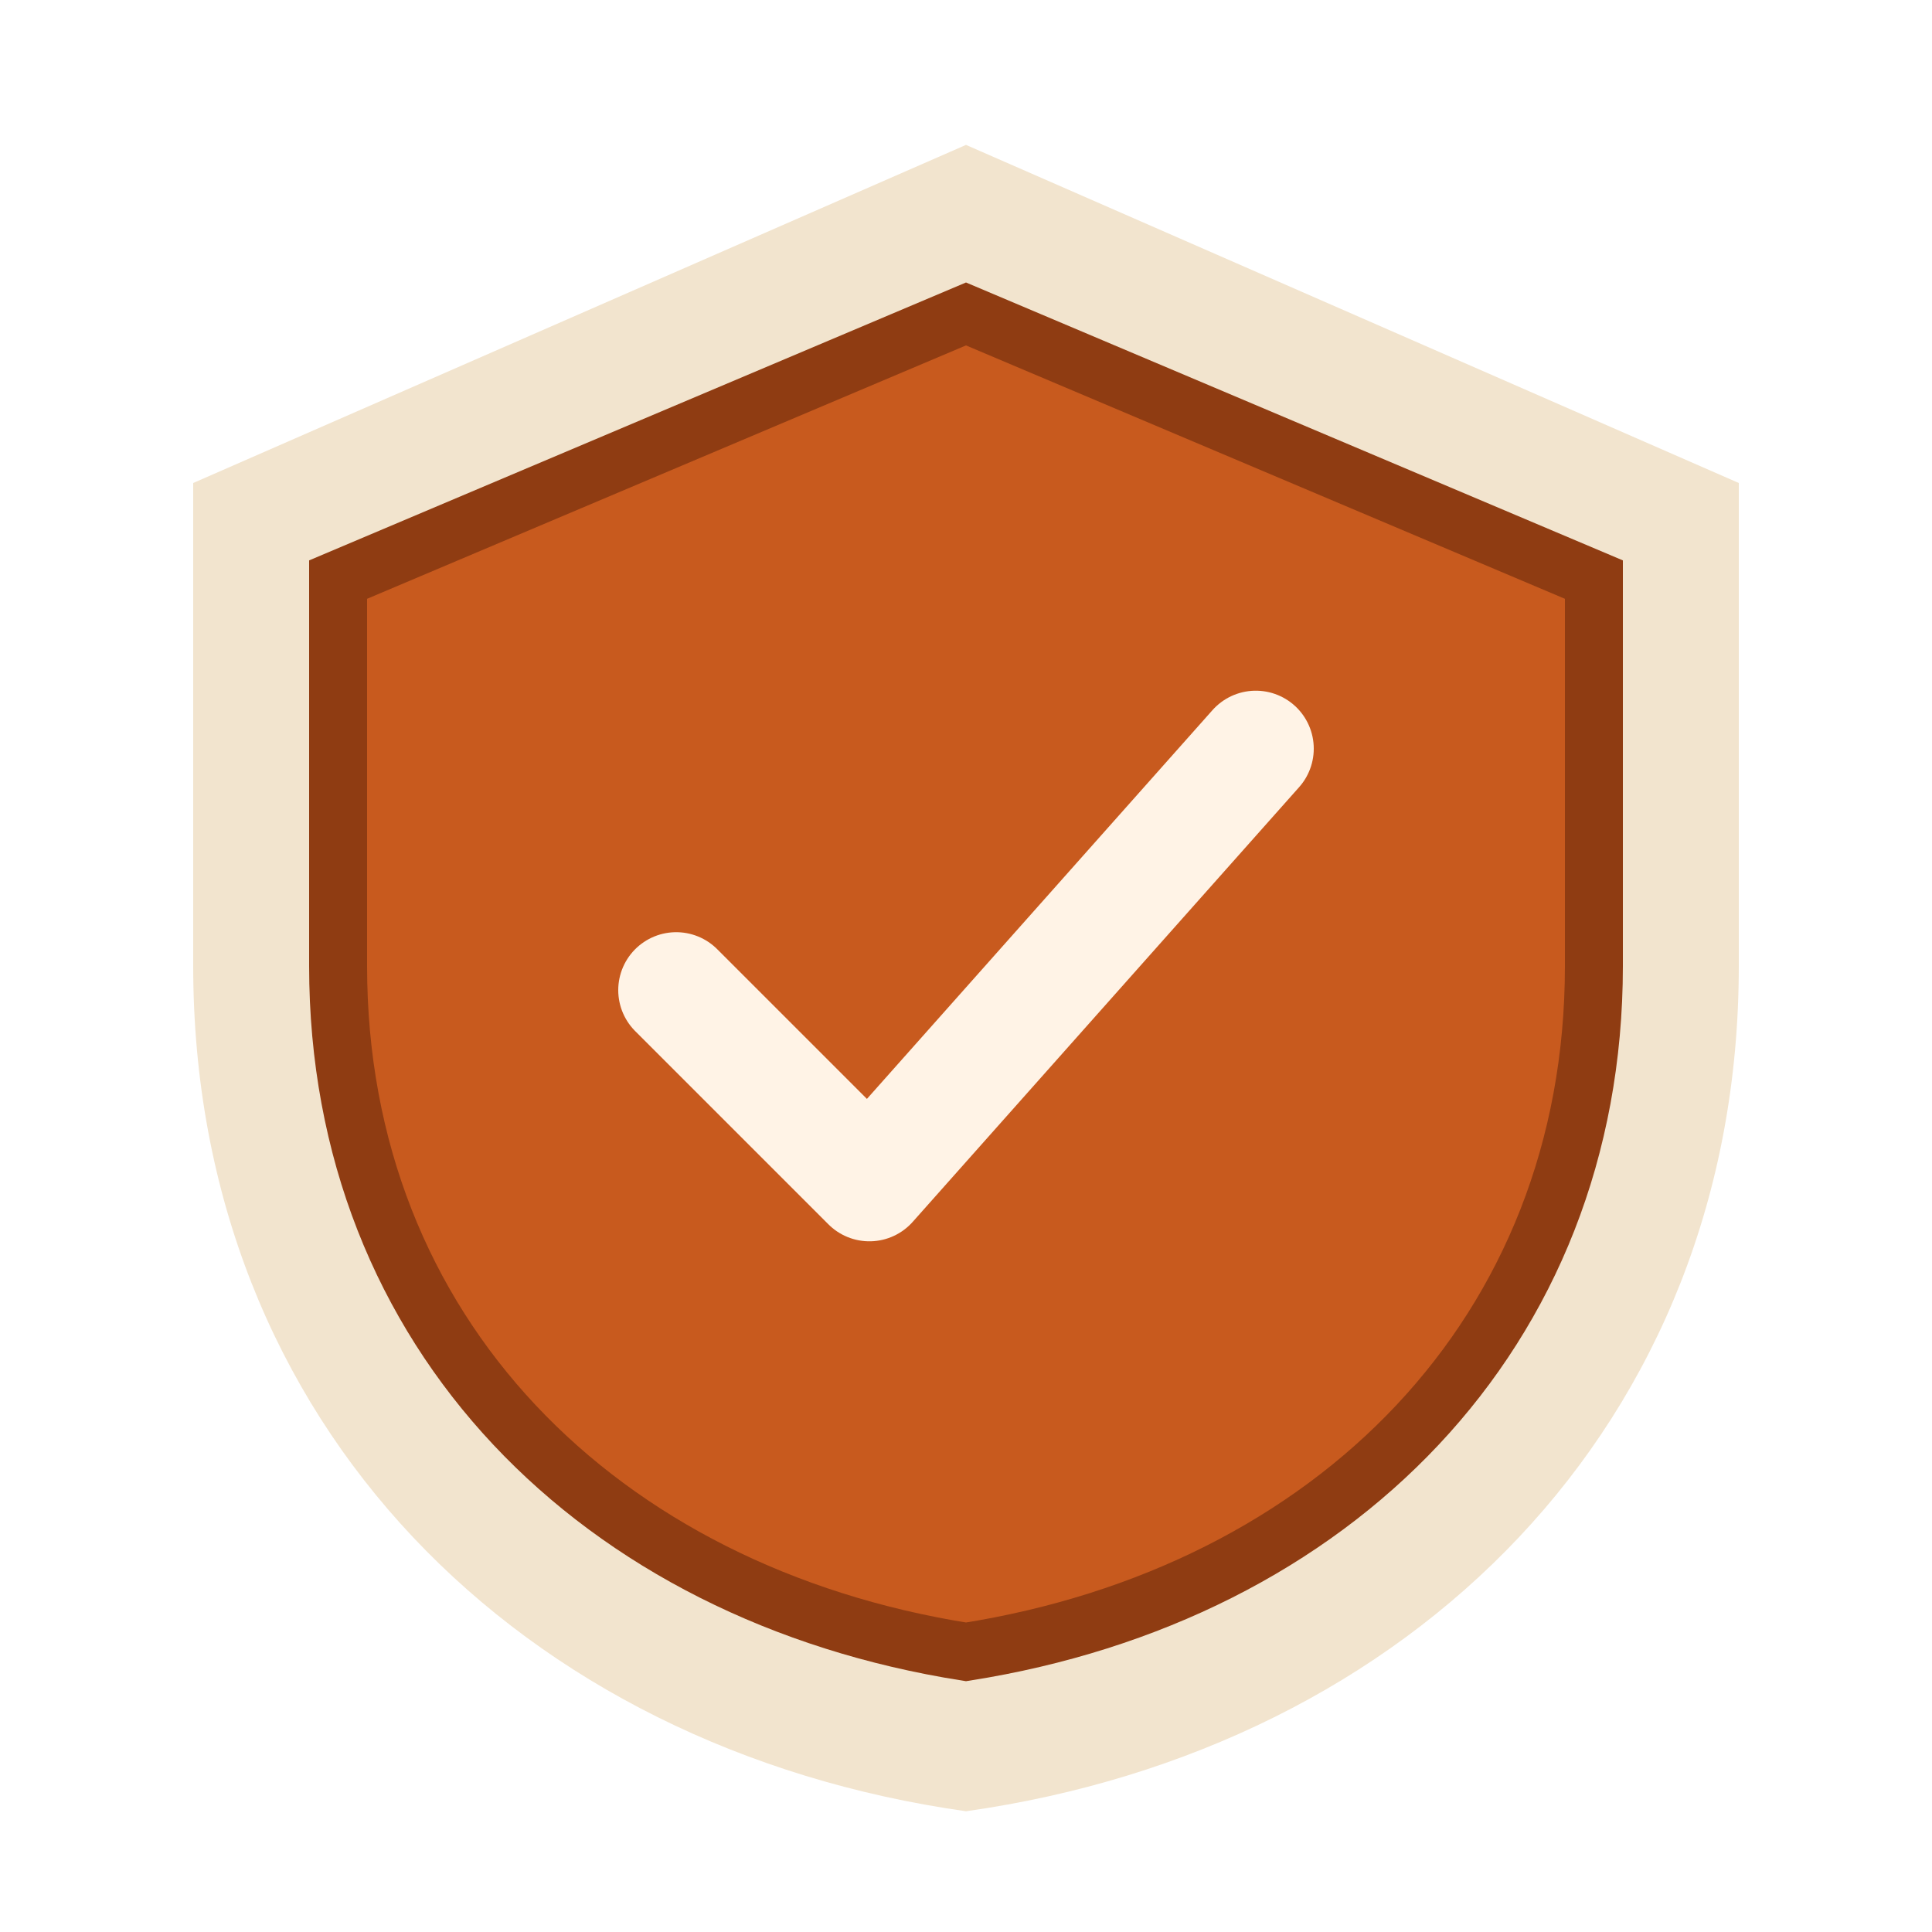
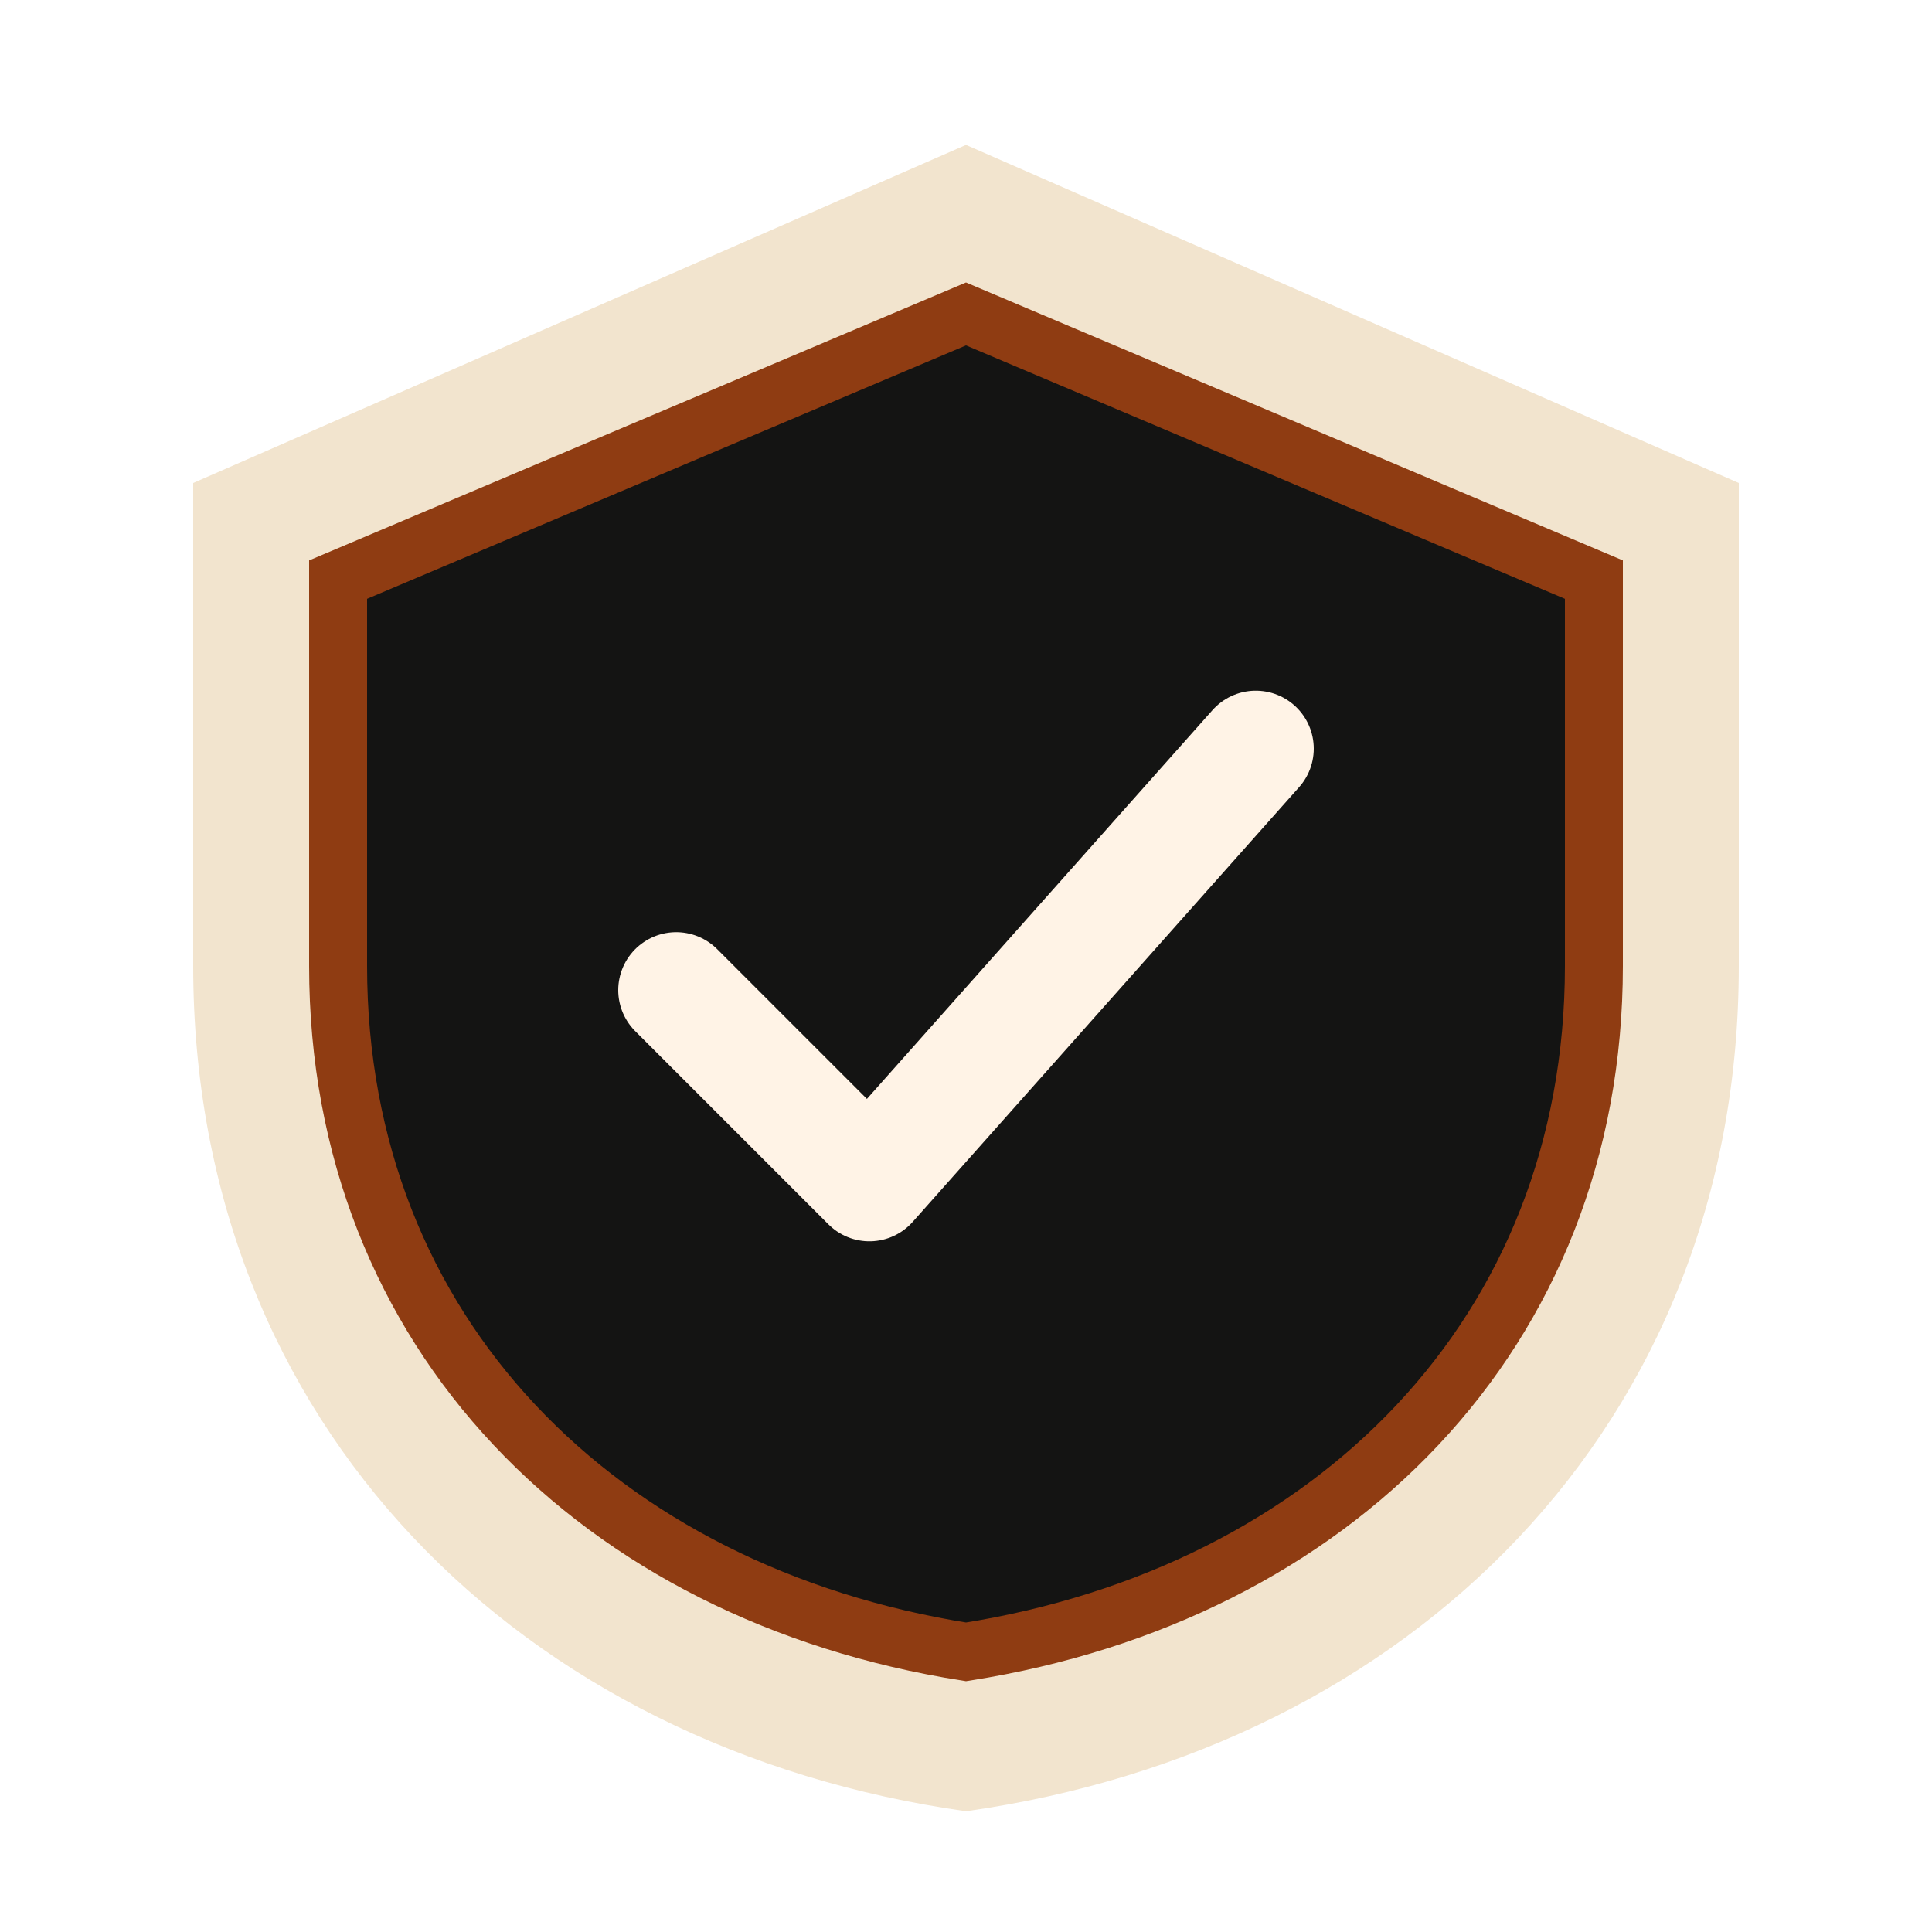
<svg xmlns="http://www.w3.org/2000/svg" width="40" height="40" viewBox="0 0 40 40" fill="none">
  <path d="M20 3 4 10v10c0 9.5 6.8 16.2 16 17.5 9.2-1.3 16-8 16-17.5V10L20 3Z" fill="#F2E4CE" />
-   <path d="M20 6.5 7 12v8c0 7.6 5.4 13 13 14.2 7.6-1.2 13-6.6 13-14.2v-8L20 6.5Z" fill="#C85A1E" />
+   <path d="M20 6.5 7 12v8c0 7.6 5.4 13 13 14.2 7.6-1.2 13-6.6 13-14.2v-8L20 6.5Z" fill="#141413" />
  <path d="M20 6.5 7 12v8c0 7.6 5.4 13 13 14.2 7.6-1.2 13-6.6 13-14.2v-8L20 6.5Z" stroke="#8F3C12" stroke-width="1.2" />
  <path d="M14 20.5l4 4 8-9" stroke="#FFF3E6" stroke-width="2.4" stroke-linecap="round" stroke-linejoin="round" />
</svg>
